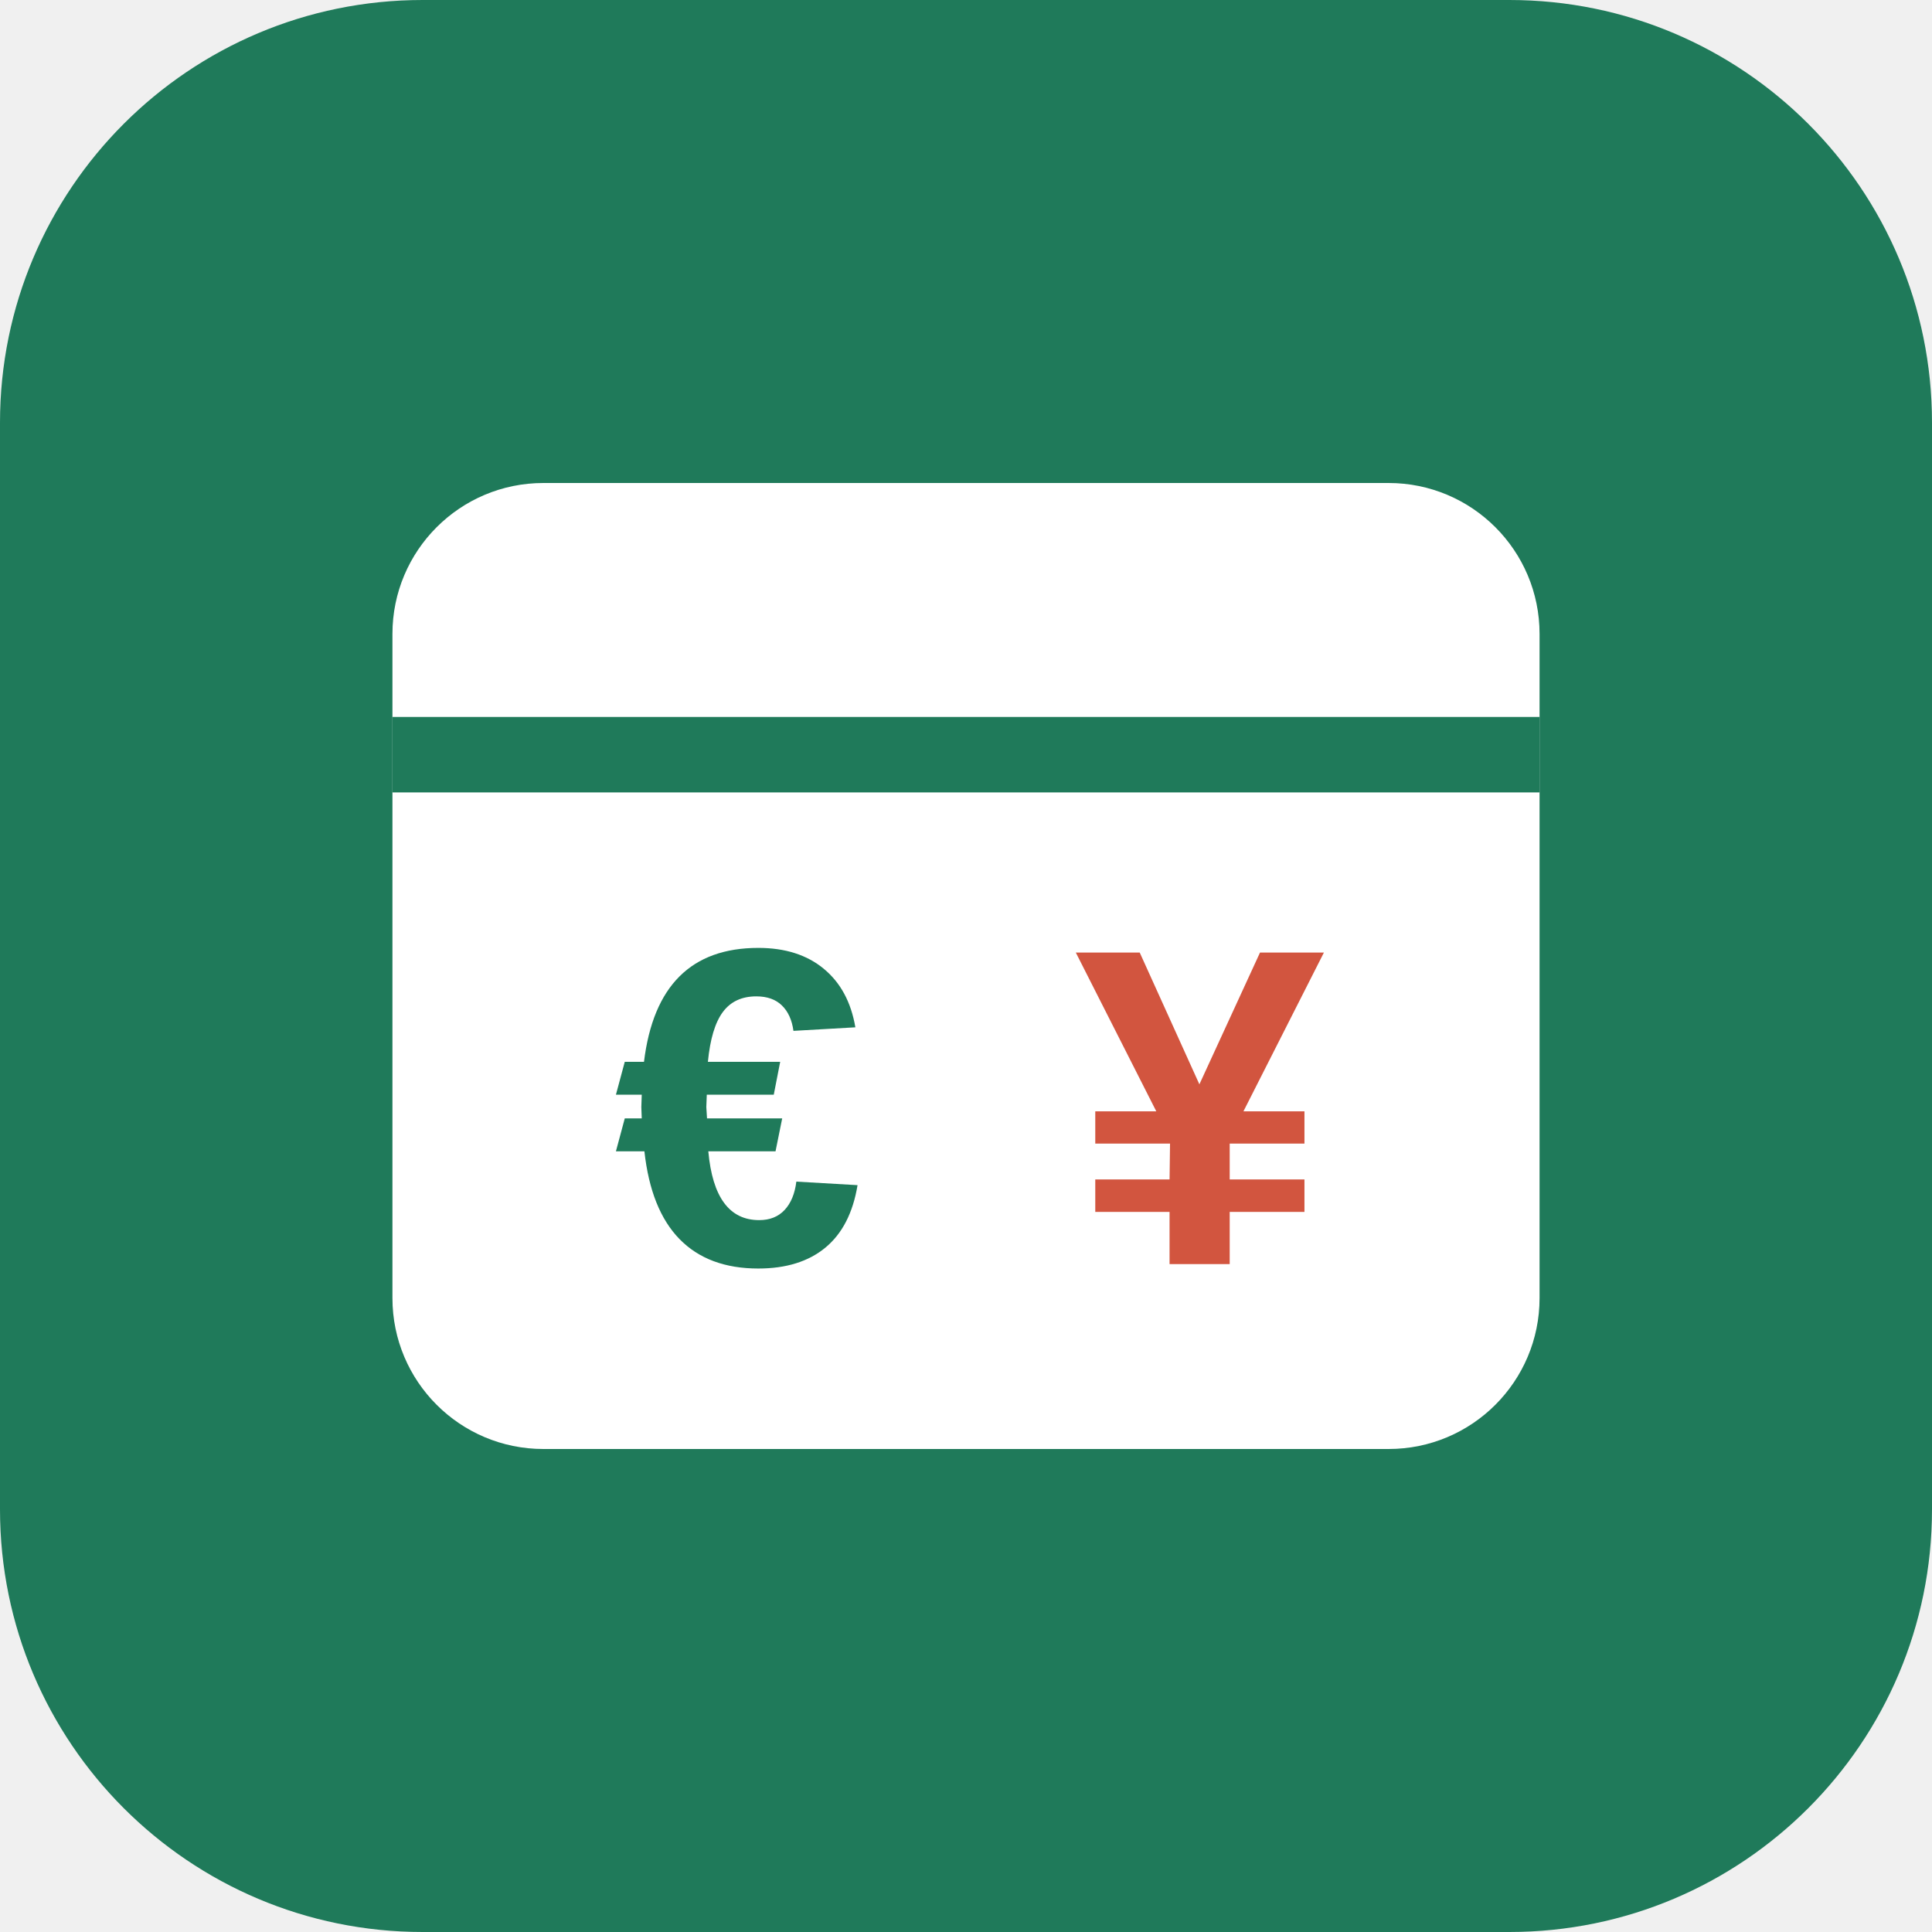
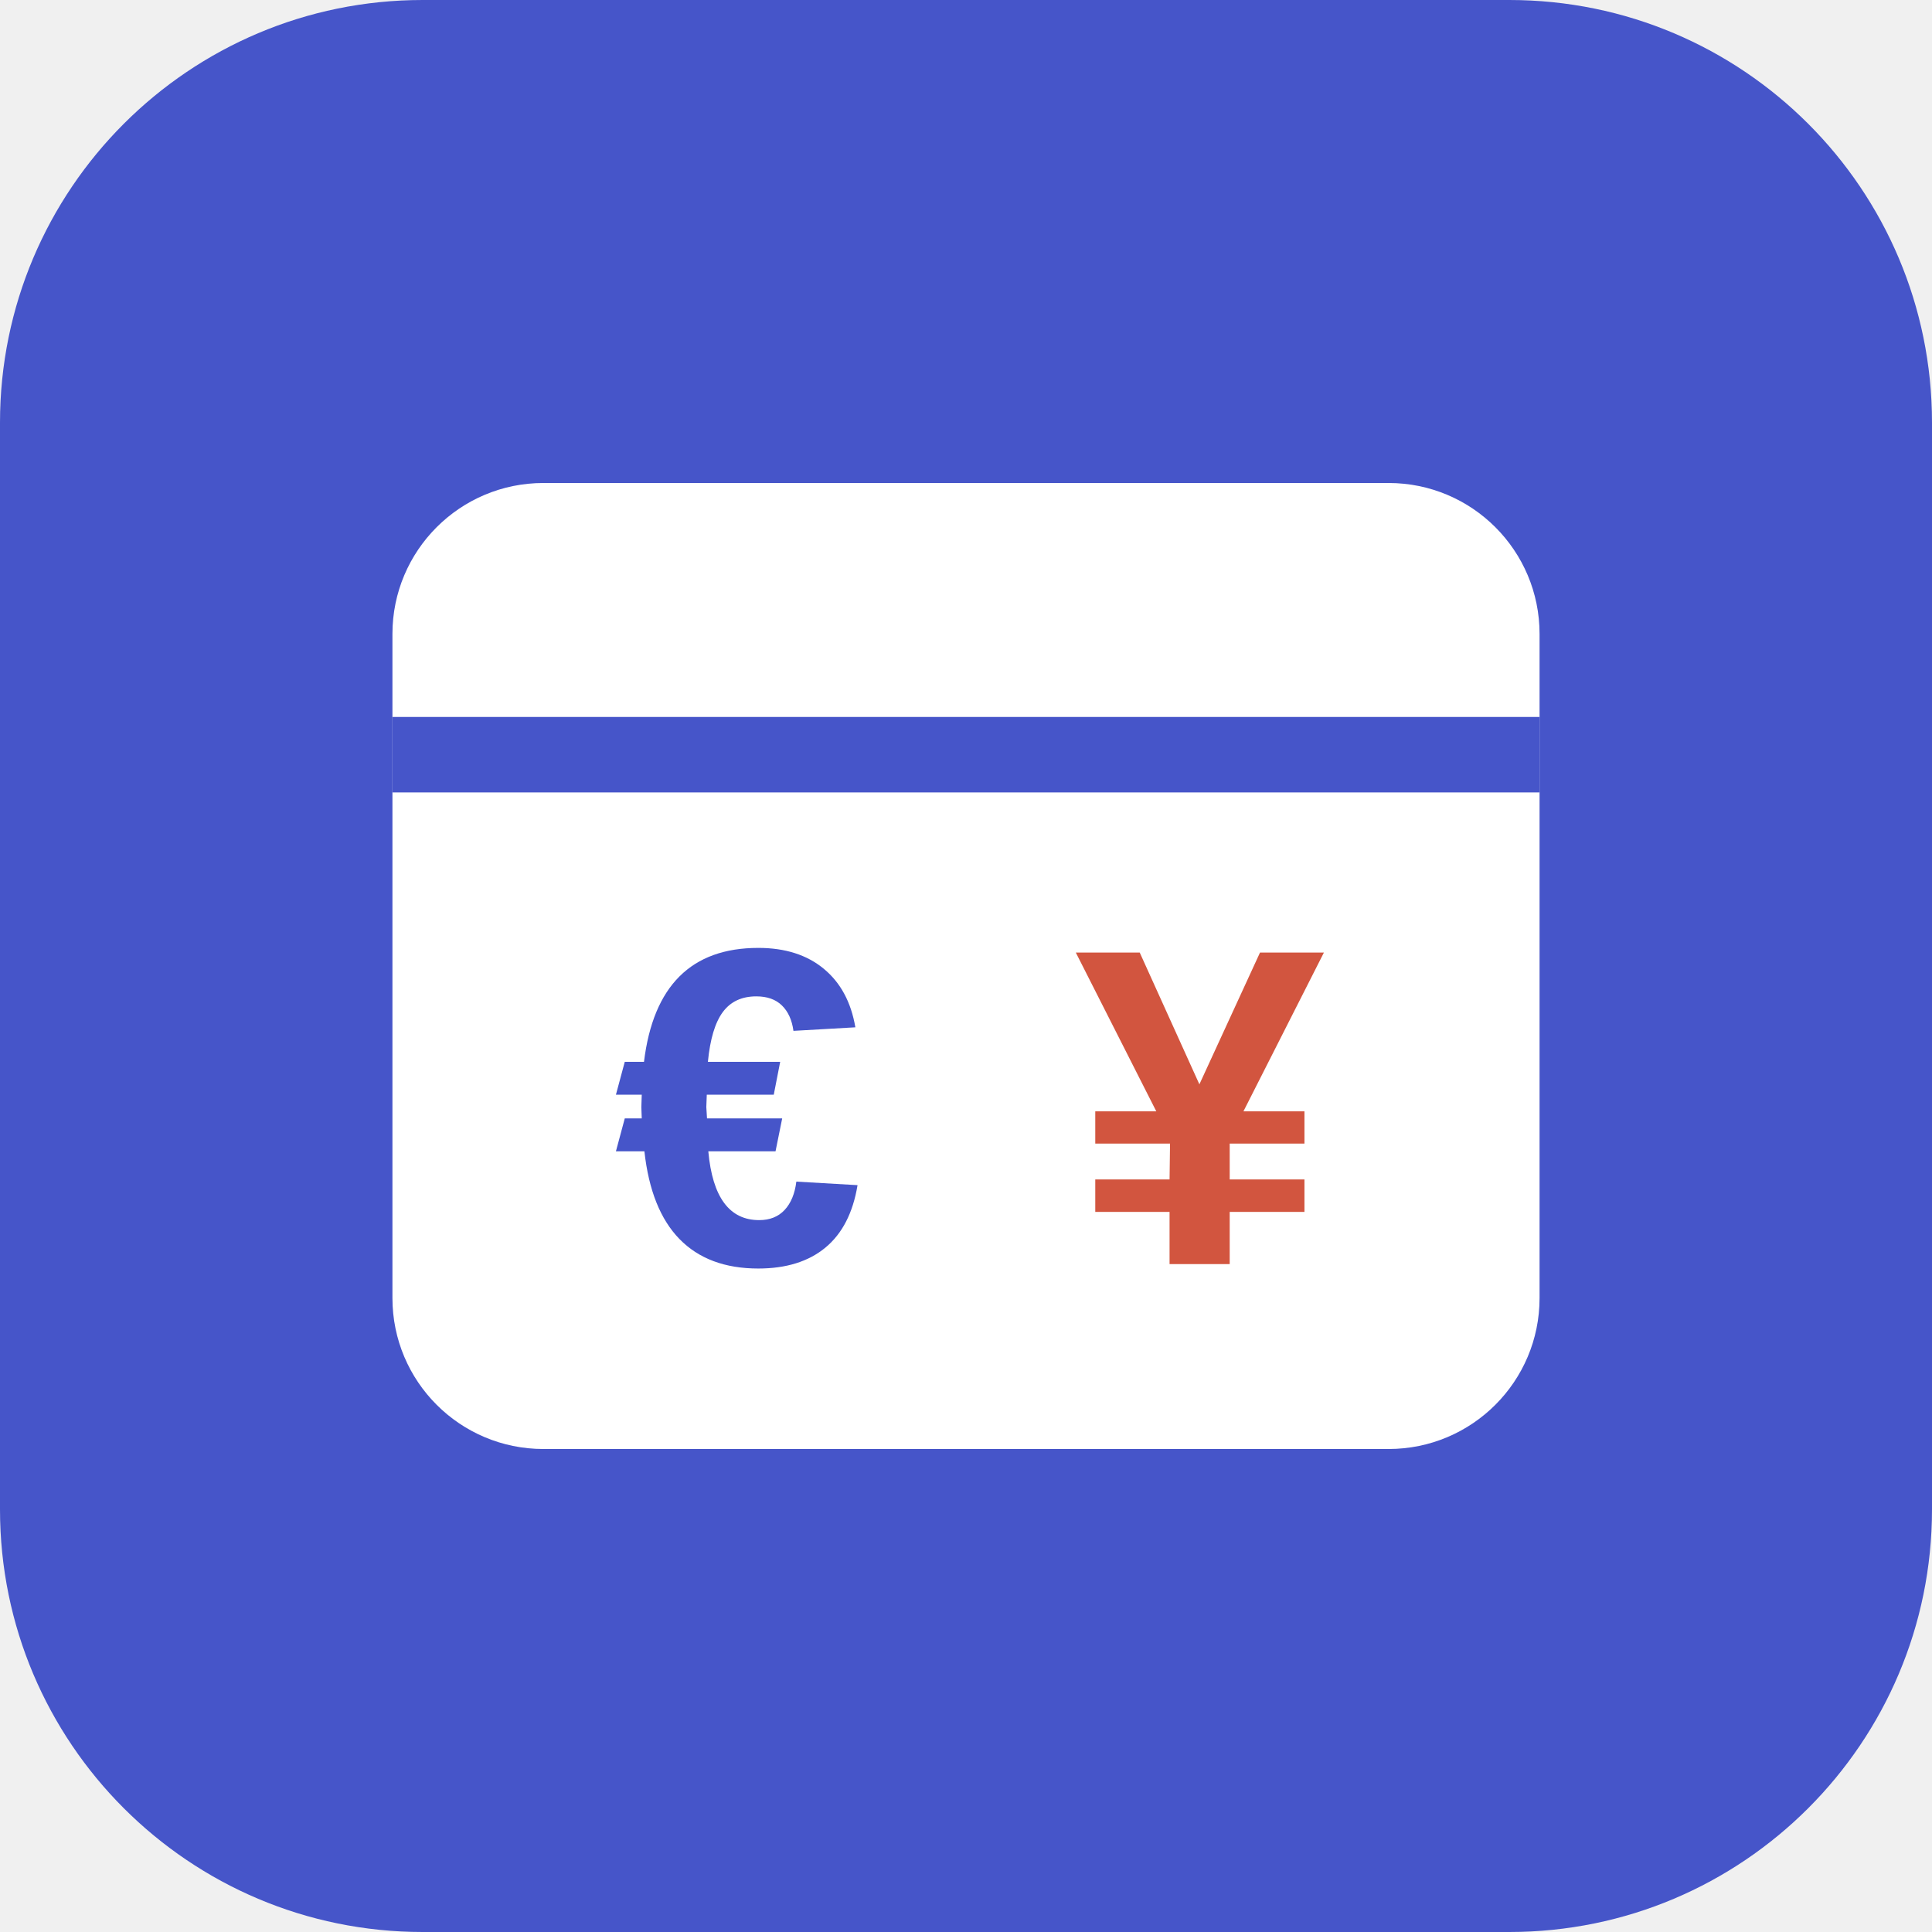
<svg xmlns="http://www.w3.org/2000/svg" viewBox="0 0 512 512">
-   <rect width="512" height="512" rx="112" fill="#1f7a5a" />
+   <rect width="512" height="512" rx="112" fill="#4655c9" />
  <rect x="104" y="128" width="304" height="256" rx="40" fill="#fff" />
-   <path d="M104 200h304" stroke="#1f7a5a" stroke-width="20" />
-   <text x="196" y="335" font-family="Arial, sans-serif" font-size="120" font-weight="700" fill="#1f7a5a" text-anchor="middle">€</text>
+   <path d="M104 200h304" stroke="#4655c9" stroke-width="20" />
+   <text x="196" y="335" font-family="Arial, sans-serif" font-size="120" font-weight="700" fill="#4655c9" text-anchor="middle">€</text>
  <text x="318" y="335" font-family="Arial, sans-serif" font-size="120" font-weight="700" fill="#d2553f" text-anchor="middle">¥</text>
</svg>
